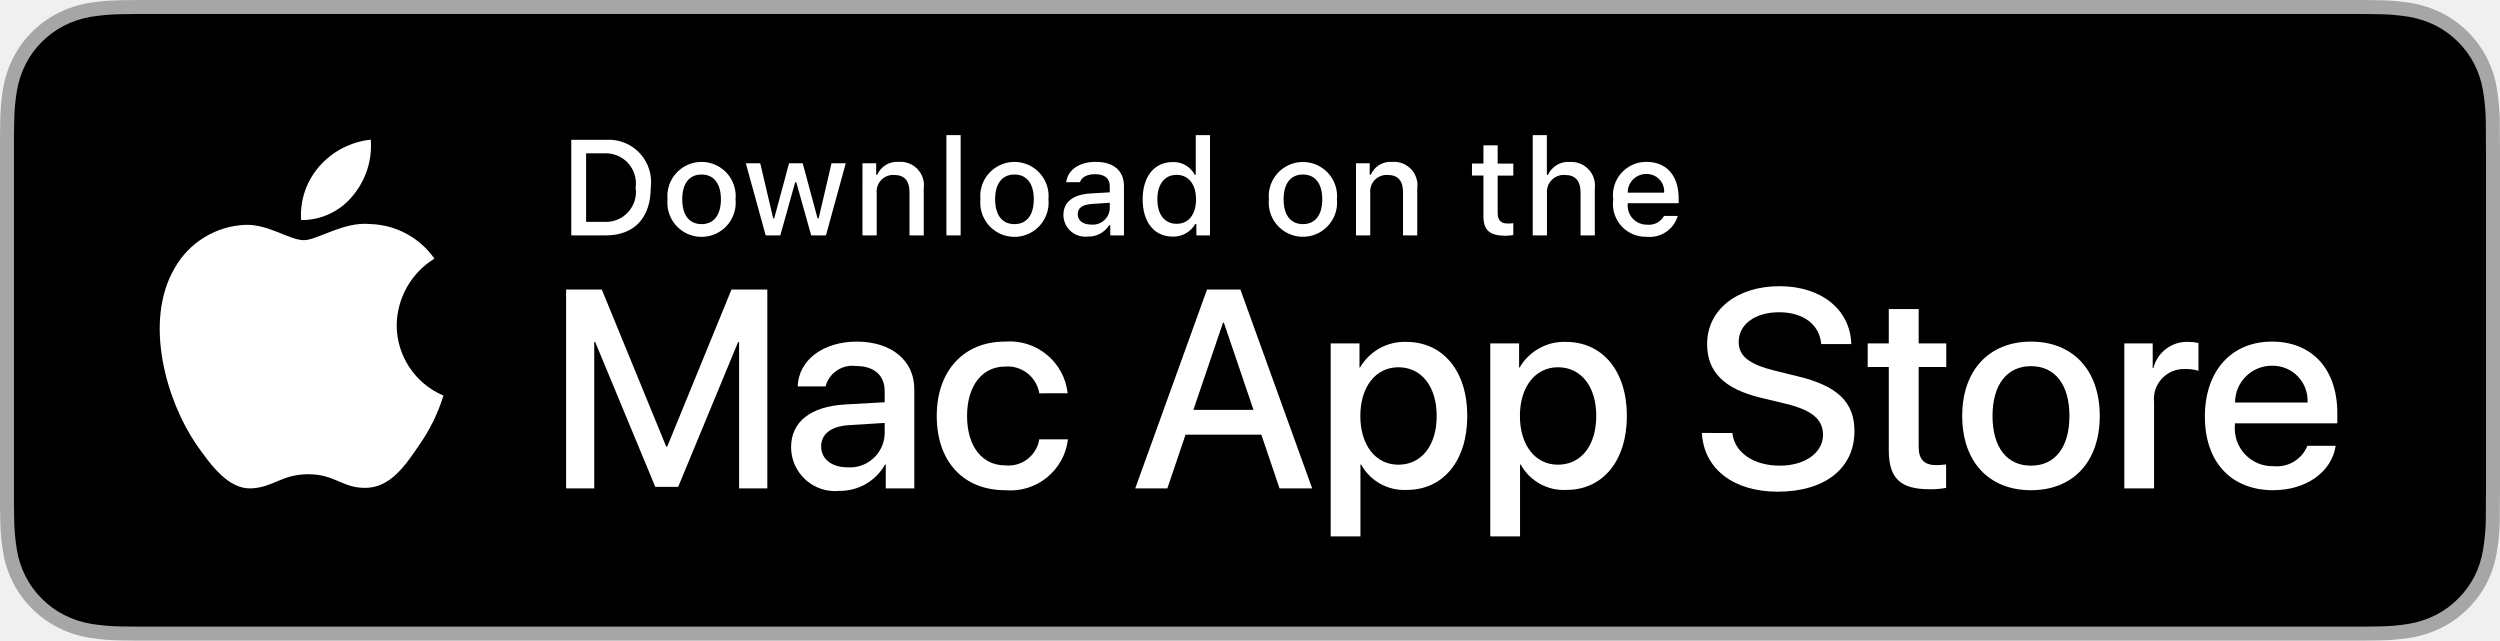
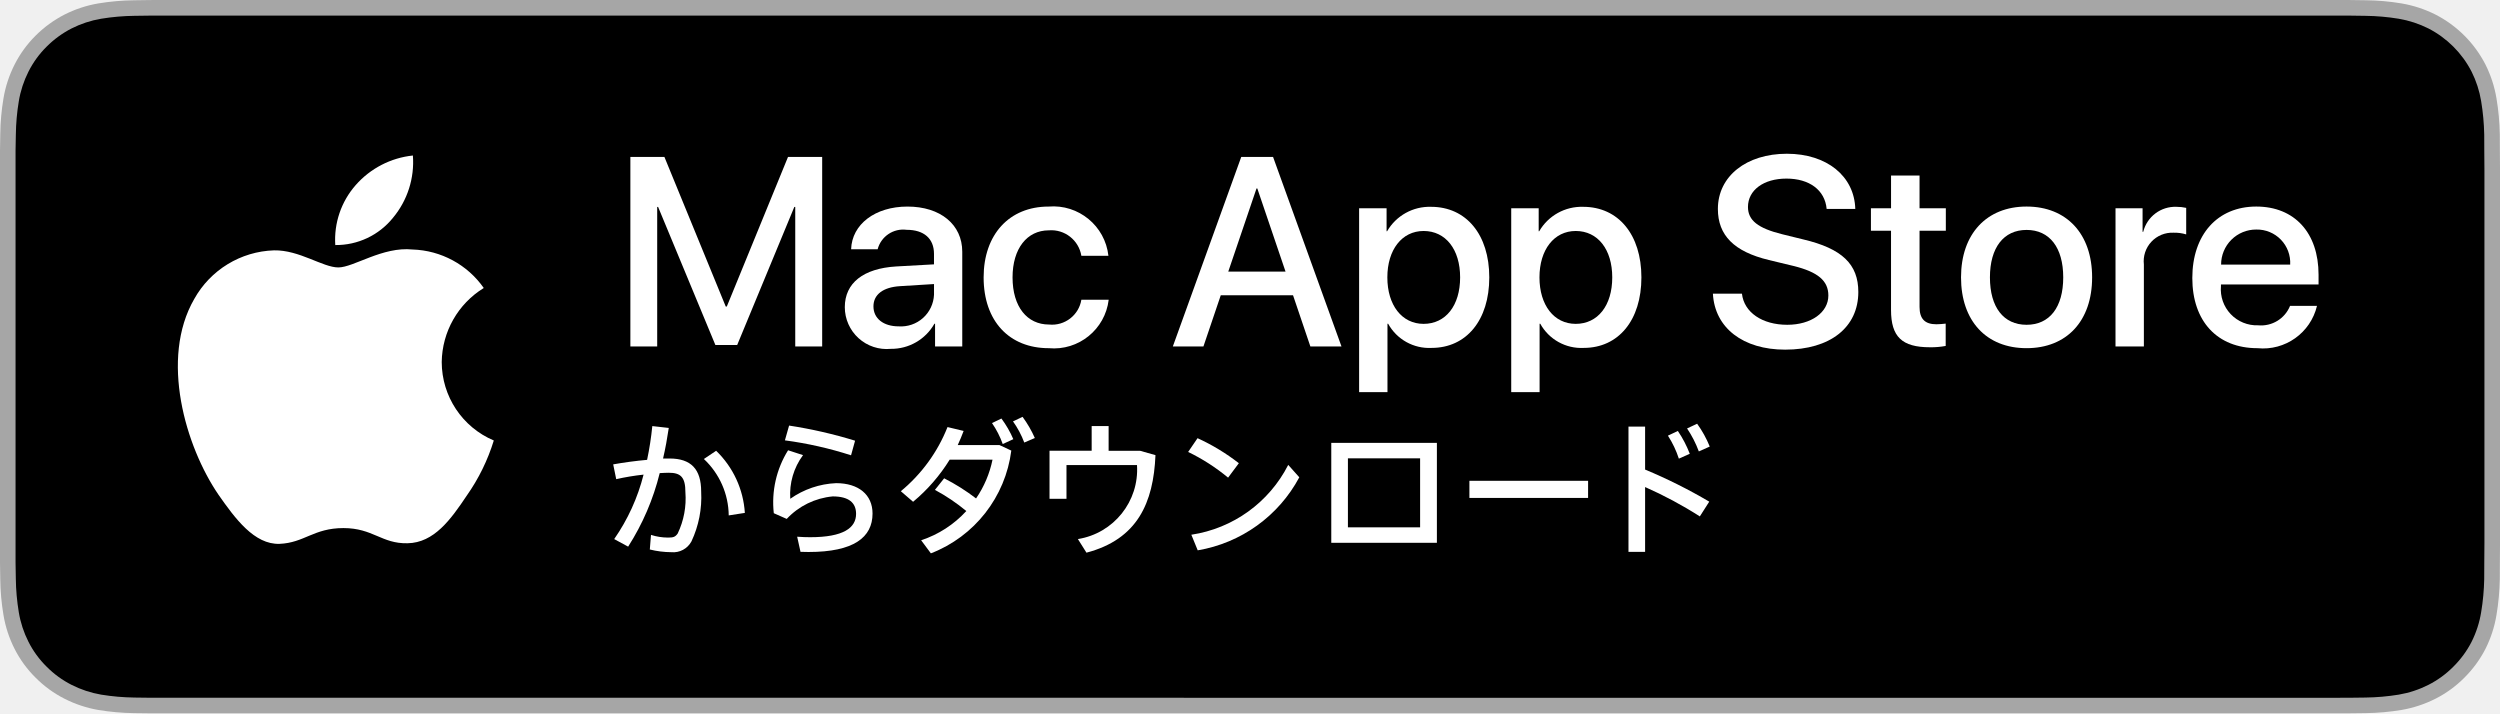
- <svg xmlns="http://www.w3.org/2000/svg" id="livetype" width="156.101" height="40" viewBox="0 0 156.101 40">
+ <svg xmlns="http://www.w3.org/2000/svg" id="JP" width="140.183" height="40" viewBox="0 0 140.183 40">
  <g>
    <g>
-       <g>
-         <path d="M146.571,0H9.535c-.367,0-.729,0-1.095.002-.306.002-.61.008-.919.013A13.215,13.215,0,0,0,5.517.191a6.665,6.665,0,0,0-1.901.627A6.438,6.438,0,0,0,1.998,1.997,6.258,6.258,0,0,0,.819,3.618a6.601,6.601,0,0,0-.625,1.903,12.993,12.993,0,0,0-.179,2.002C.006,7.83.005,8.138,0,8.444V31.559c.005.31.006.611.015.922a12.992,12.992,0,0,0,.179,2.002,6.588,6.588,0,0,0,.625,1.904A6.208,6.208,0,0,0,1.998,38.001a6.274,6.274,0,0,0,1.619,1.179,6.701,6.701,0,0,0,1.901.631,13.455,13.455,0,0,0,2.004.177c.309.007.613.011.919.011C8.806,40,9.168,40,9.535,40H146.571c.359,0,.725,0,1.084-.002.305,0,.617-.004.922-.011a13.279,13.279,0,0,0,2-.177,6.804,6.804,0,0,0,1.908-.631,6.277,6.277,0,0,0,1.617-1.179,6.395,6.395,0,0,0,1.182-1.614,6.604,6.604,0,0,0,.619-1.904,13.506,13.506,0,0,0,.186-2.002c.004-.311.004-.611.004-.922.008-.363.008-.725.008-1.094V9.536c0-.366,0-.729-.008-1.092,0-.307,0-.614-.004-.921a13.507,13.507,0,0,0-.186-2.002,6.618,6.618,0,0,0-.619-1.903,6.466,6.466,0,0,0-2.799-2.8,6.768,6.768,0,0,0-1.908-.627,13.044,13.044,0,0,0-2-.177c-.305-.005-.617-.011-.922-.013-.359-.002-.725-.002-1.084-.002Z" style="fill: #a6a6a6" />
-         <path d="M8.445,39.125c-.305,0-.602-.004-.904-.011a12.687,12.687,0,0,1-1.869-.163,5.884,5.884,0,0,1-1.657-.548,5.406,5.406,0,0,1-1.397-1.017,5.321,5.321,0,0,1-1.021-1.397,5.722,5.722,0,0,1-.543-1.657,12.413,12.413,0,0,1-.167-1.875c-.006-.211-.015-.913-.015-.913V8.444S.882,7.753.888,7.55a12.37,12.37,0,0,1,.166-1.872,5.756,5.756,0,0,1,.543-1.662A5.373,5.373,0,0,1,2.612,2.618,5.565,5.565,0,0,1,4.014,1.595a5.823,5.823,0,0,1,1.653-.544A12.586,12.586,0,0,1,7.543.887L8.445.875h139.205l.913.013a12.385,12.385,0,0,1,1.858.163,5.938,5.938,0,0,1,1.671.548,5.594,5.594,0,0,1,2.415,2.42,5.763,5.763,0,0,1,.535,1.649,12.995,12.995,0,0,1,.174,1.887c.003.283.003.587.003.89.008.375.008.732.008,1.092V30.465c0,.363,0,.718-.008,1.075,0,.325,0,.623-.004.93a12.731,12.731,0,0,1-.171,1.853,5.739,5.739,0,0,1-.54,1.67,5.48,5.48,0,0,1-1.016,1.386,5.413,5.413,0,0,1-1.399,1.022,5.862,5.862,0,0,1-1.668.55,12.542,12.542,0,0,1-1.869.163c-.293.007-.6.011-.897.011l-1.084.002Z" />
-       </g>
-       <g id="_Group_" data-name="&lt;Group&gt;">
-         <g id="_Group_2" data-name="&lt;Group&gt;">
-           <g id="_Group_3" data-name="&lt;Group&gt;">
-             <g id="_Group_4" data-name="&lt;Group&gt;">
-               <path id="_Path_" data-name="&lt;Path&gt;" d="M24.769,20.301a4.949,4.949,0,0,1,2.357-4.152,5.066,5.066,0,0,0-3.991-2.158c-1.679-.176-3.307,1.005-4.163,1.005-.872,0-2.19-.987-3.608-.958a5.315,5.315,0,0,0-4.473,2.728c-1.934,3.348-.491,8.269,1.361,10.976.927,1.325,2.01,2.806,3.428,2.753,1.387-.058,1.905-.884,3.579-.884,1.659,0,2.145.884,3.591.851,1.488-.024,2.426-1.331,3.321-2.669a10.962,10.962,0,0,0,1.518-3.093A4.782,4.782,0,0,1,24.769,20.301Z" style="fill: #fff" />
-               <path id="_Path_2" data-name="&lt;Path&gt;" d="M22.037,12.211a4.872,4.872,0,0,0,1.115-3.491,4.957,4.957,0,0,0-3.208,1.66,4.636,4.636,0,0,0-1.144,3.361A4.099,4.099,0,0,0,22.037,12.211Z" style="fill: #fff" />
-             </g>
-           </g>
-           <g>
-             <path d="M46.149,30.496V21.356H46.088l-3.743,9.045H40.917l-3.753-9.045H37.104v9.14H35.348v-12.418h2.229l4.019,9.802h.068l4.011-9.802h2.237v12.418Z" style="fill: #fff" />
-             <path d="M49.396,27.923c0-1.583,1.213-2.539,3.365-2.668l2.479-.138v-.688c0-1.007-.663-1.575-1.791-1.575a1.73,1.73,0,0,0-1.901,1.274H49.809c.052-1.636,1.575-2.797,3.691-2.797,2.16,0,3.589,1.179,3.589,2.96v6.205H55.308V29.007h-.043a3.237,3.237,0,0,1-2.857,1.645A2.744,2.744,0,0,1,49.396,27.923Zm5.844-.817V26.408l-2.229.138c-1.11.069-1.738.551-1.738,1.325,0,.792.654,1.309,1.652,1.309A2.17,2.17,0,0,0,55.24,27.105Z" style="fill: #fff" />
-             <path d="M64.893,24.558a1.999,1.999,0,0,0-2.134-1.669c-1.429,0-2.375,1.196-2.375,3.081,0,1.928.955,3.089,2.392,3.089a1.948,1.948,0,0,0,2.117-1.626h1.79A3.618,3.618,0,0,1,62.759,30.608c-2.582,0-4.269-1.765-4.269-4.639,0-2.814,1.687-4.639,4.251-4.639a3.639,3.639,0,0,1,3.925,3.227Z" style="fill: #fff" />
-             <path d="M78.759,27.14H74.026l-1.137,3.356H70.884l4.483-12.418h2.083l4.483,12.418H79.895Zm-4.243-1.549h3.752l-1.85-5.447h-.052Z" style="fill: #fff" />
-             <path d="M91.617,25.97c0,2.813-1.506,4.621-3.778,4.621a3.069,3.069,0,0,1-2.849-1.584h-.043v4.484H83.088V21.442h1.799v1.506h.034a3.212,3.212,0,0,1,2.883-1.601C90.102,21.348,91.617,23.164,91.617,25.97Zm-1.91,0c0-1.833-.947-3.038-2.393-3.038-1.42,0-2.375,1.23-2.375,3.038,0,1.824.955,3.046,2.375,3.046C88.759,29.016,89.707,27.819,89.707,25.97Z" style="fill: #fff" />
-             <path d="M101.582,25.97c0,2.813-1.506,4.621-3.778,4.621a3.069,3.069,0,0,1-2.849-1.584h-.043v4.484h-1.858V21.442h1.799v1.506h.034a3.212,3.212,0,0,1,2.883-1.601C100.067,21.348,101.582,23.164,101.582,25.97Zm-1.91,0c0-1.833-.947-3.038-2.393-3.038-1.42,0-2.375,1.23-2.375,3.038,0,1.824.955,3.046,2.375,3.046C98.724,29.016,99.671,27.819,99.671,25.97Z" style="fill: #fff" />
-             <path d="M108.168,27.036c.138,1.231,1.334,2.04,2.969,2.04,1.566,0,2.693-.809,2.693-1.919,0-.964-.68-1.541-2.289-1.937l-1.609-.388c-2.28-.551-3.339-1.617-3.339-3.348,0-2.143,1.867-3.614,4.519-3.614,2.624,0,4.423,1.472,4.483,3.614h-1.876c-.112-1.239-1.137-1.987-2.634-1.987s-2.521.757-2.521,1.858c0,.878.654,1.395,2.255,1.79l1.368.336c2.548.603,3.606,1.626,3.606,3.442,0,2.323-1.851,3.778-4.794,3.778-2.754,0-4.613-1.421-4.733-3.667Z" style="fill: #fff" />
-             <path d="M119.803,19.3v2.143h1.722v1.472h-1.722v4.991c0,.775.345,1.137,1.102,1.137a5.808,5.808,0,0,0,.611-.043v1.463a5.104,5.104,0,0,1-1.032.086c-1.833,0-2.548-.688-2.548-2.444V22.914h-1.316V21.442h1.316V19.3Z" style="fill: #fff" />
-             <path d="M122.521,25.97c0-2.849,1.678-4.639,4.294-4.639,2.625,0,4.295,1.79,4.295,4.639,0,2.856-1.661,4.639-4.295,4.639C124.182,30.608,122.521,28.826,122.521,25.97Zm6.695,0c0-1.954-.896-3.107-2.401-3.107s-2.401,1.162-2.401,3.107c0,1.962.896,3.106,2.401,3.106S129.216,27.932,129.216,25.97Z" style="fill: #fff" />
-             <path d="M132.643,21.442h1.772v1.541h.043a2.159,2.159,0,0,1,2.178-1.636,2.866,2.866,0,0,1,.637.069v1.738a2.598,2.598,0,0,0-.835-.112,1.873,1.873,0,0,0-1.937,2.083v5.37h-1.858Z" style="fill: #fff" />
-             <path d="M145.84,27.837c-.25,1.644-1.851,2.771-3.898,2.771-2.634,0-4.269-1.765-4.269-4.596,0-2.84,1.644-4.682,4.19-4.682,2.505,0,4.08,1.721,4.08,4.466v.637h-6.395v.112a2.358,2.358,0,0,0,2.436,2.564,2.048,2.048,0,0,0,2.091-1.273Zm-6.282-2.702h4.526a2.177,2.177,0,0,0-2.221-2.298A2.292,2.292,0,0,0,139.558,25.135Z" style="fill: #fff" />
-           </g>
-         </g>
-       </g>
+       <path d="M130.654,0H9.535c-.367,0-.729,0-1.095.002-.306.002-.61.008-.919.013A13.215,13.215,0,0,0,5.517.191a6.665,6.665,0,0,0-1.901.627A6.438,6.438,0,0,0,1.998,1.997,6.258,6.258,0,0,0,.819,3.618a6.601,6.601,0,0,0-.625,1.903,12.993,12.993,0,0,0-.179,2.002C.006,7.83.005,8.138,0,8.444V31.559c.005.31.006.611.015.922a12.992,12.992,0,0,0,.179,2.002,6.588,6.588,0,0,0,.625,1.904A6.208,6.208,0,0,0,1.998,38.001a6.274,6.274,0,0,0,1.619,1.179,6.701,6.701,0,0,0,1.901.631,13.455,13.455,0,0,0,2.004.177c.309.007.613.011.919.011C8.806,40,9.168,40,9.535,40H130.654c.359,0,.725,0,1.084-.002.305,0,.617-.004.922-.011a13.279,13.279,0,0,0,2-.177,6.804,6.804,0,0,0,1.908-.631,6.277,6.277,0,0,0,1.617-1.179,6.395,6.395,0,0,0,1.182-1.614,6.604,6.604,0,0,0,.619-1.904,13.506,13.506,0,0,0,.186-2.002c.004-.311.004-.611.004-.922.008-.363.008-.725.008-1.094V9.536c0-.366,0-.729-.008-1.092,0-.307,0-.614-.004-.921a13.507,13.507,0,0,0-.186-2.002,6.618,6.618,0,0,0-.619-1.903A6.466,6.466,0,0,0,136.568.818a6.768,6.768,0,0,0-1.908-.627,13.044,13.044,0,0,0-2-.177c-.305-.005-.617-.011-.922-.013-.359-.002-.725-.002-1.084-.002Z" style="fill: #a6a6a6" />
+       <path d="M8.445,39.125c-.305,0-.602-.004-.904-.011a12.687,12.687,0,0,1-1.869-.163,5.884,5.884,0,0,1-1.657-.548,5.406,5.406,0,0,1-1.397-1.017,5.321,5.321,0,0,1-1.021-1.397,5.722,5.722,0,0,1-.543-1.657,12.413,12.413,0,0,1-.167-1.875c-.006-.211-.015-.913-.015-.913V8.444S.882,7.753.888,7.55a12.37,12.37,0,0,1,.166-1.872,5.756,5.756,0,0,1,.543-1.662A5.373,5.373,0,0,1,2.612,2.618,5.565,5.565,0,0,1,4.014,1.595a5.823,5.823,0,0,1,1.653-.544A12.586,12.586,0,0,1,7.543.887L8.445.875H131.733l.913.013a12.385,12.385,0,0,1,1.858.163,5.938,5.938,0,0,1,1.671.548,5.594,5.594,0,0,1,2.415,2.42,5.763,5.763,0,0,1,.535,1.649,12.995,12.995,0,0,1,.174,1.887c.003.283.003.587.003.89.008.375.008.732.008,1.092V30.465c0,.363,0,.718-.008,1.075,0,.325,0,.623-.004.93a12.731,12.731,0,0,1-.171,1.853,5.739,5.739,0,0,1-.54,1.67,5.48,5.48,0,0,1-1.016,1.386,5.413,5.413,0,0,1-1.399,1.022,5.862,5.862,0,0,1-1.668.55,12.542,12.542,0,0,1-1.869.163c-.293.007-.6.011-.897.011l-1.084.002Z" />
    </g>
-     <g id="_Group_5" data-name="&lt;Group&gt;">
-       <g>
-         <path d="M37.826,8.731a2.64,2.64,0,0,1,2.808,2.965c0,1.906-1.03,3.002-2.808,3.002H35.671V8.731Zm-1.229,5.123h1.125a1.876,1.876,0,0,0,1.968-2.146,1.881,1.881,0,0,0-1.968-2.134h-1.125Z" style="fill: #fff" />
-         <path d="M41.681,12.444a2.133,2.133,0,1,1,4.247,0,2.134,2.134,0,1,1-4.247,0Zm3.333,0c0-.976-.438-1.547-1.208-1.547-.772,0-1.207.571-1.207,1.547,0,.984.435,1.55,1.207,1.55C44.575,13.995,45.014,13.424,45.014,12.444Z" style="fill: #fff" />
-         <path d="M51.573,14.698h-.922l-.931-3.316h-.07l-.927,3.316h-.913l-1.241-4.503h.901l.807,3.436h.066l.926-3.436h.853l.926,3.436h.07l.803-3.436h.889Z" style="fill: #fff" />
-         <path d="M53.854,10.195H54.709v.715h.066a1.348,1.348,0,0,1,1.344-.802,1.465,1.465,0,0,1,1.559,1.675v2.915h-.889V12.006c0-.724-.314-1.083-.972-1.083a1.033,1.033,0,0,0-1.075,1.141v2.634h-.889Z" style="fill: #fff" />
-         <path d="M59.094,8.437h.889v6.261h-.889Z" style="fill: #fff" />
-         <path d="M61.218,12.444a2.133,2.133,0,1,1,4.247,0,2.134,2.134,0,1,1-4.247,0Zm3.333,0c0-.976-.438-1.547-1.208-1.547-.772,0-1.207.571-1.207,1.547,0,.984.435,1.55,1.207,1.55C64.112,13.995,64.551,13.424,64.551,12.444Z" style="fill: #fff" />
-         <path d="M66.4,13.424c0-.811.604-1.278,1.675-1.344l1.22-.07v-.389c0-.476-.314-.744-.922-.744-.496,0-.84.182-.938.5h-.86c.091-.773.818-1.27,1.84-1.27,1.129,0,1.766.562,1.766,1.513v3.077h-.855v-.633h-.07a1.515,1.515,0,0,1-1.353.707A1.36,1.36,0,0,1,66.4,13.424Zm2.895-.385v-.376l-1.1.07c-.62.042-.901.252-.901.649,0,.405.352.641.835.641A1.062,1.062,0,0,0,69.295,13.04Z" style="fill: #fff" />
-         <path d="M71.348,12.444c0-1.423.731-2.324,1.869-2.324a1.484,1.484,0,0,1,1.381.79h.066V8.437h.889v6.261h-.852v-.711h-.07a1.563,1.563,0,0,1-1.414.786C72.071,14.772,71.348,13.871,71.348,12.444Zm.918,0c0,.955.45,1.53,1.203,1.53.749,0,1.212-.583,1.212-1.526,0-.938-.468-1.53-1.212-1.53C72.721,10.918,72.266,11.497,72.266,12.444Z" style="fill: #fff" />
-         <path d="M79.23,12.444a2.133,2.133,0,1,1,4.248,0,2.134,2.134,0,1,1-4.248,0Zm3.333,0c0-.976-.438-1.547-1.208-1.547-.772,0-1.207.571-1.207,1.547,0,.984.435,1.55,1.207,1.55C82.124,13.995,82.563,13.424,82.563,12.444Z" style="fill: #fff" />
-         <path d="M84.669,10.195h.855v.715h.066a1.348,1.348,0,0,1,1.344-.802,1.465,1.465,0,0,1,1.559,1.675v2.915H87.605V12.006c0-.724-.314-1.083-.972-1.083a1.033,1.033,0,0,0-1.075,1.141v2.634h-.889Z" style="fill: #fff" />
-         <path d="M93.515,9.074v1.142h.976v.749h-.976V13.279c0,.472.194.678.637.678a2.967,2.967,0,0,0,.339-.021v.74a2.916,2.916,0,0,1-.483.045c-.988,0-1.382-.348-1.382-1.216v-2.543h-.715v-.749h.715V9.074Z" style="fill: #fff" />
-         <path d="M95.705,8.437h.881v2.481h.07a1.386,1.386,0,0,1,1.373-.807,1.483,1.483,0,0,1,1.551,1.679v2.907H98.69v-2.688c0-.719-.335-1.083-.963-1.083a1.052,1.052,0,0,0-1.134,1.142v2.63h-.889Z" style="fill: #fff" />
-         <path d="M104.761,13.482a1.828,1.828,0,0,1-1.951,1.303A2.045,2.045,0,0,1,100.73,12.46a2.077,2.077,0,0,1,2.076-2.353c1.253,0,2.009.856,2.009,2.27V12.688h-3.18v.05a1.19,1.19,0,0,0,1.199,1.29,1.079,1.079,0,0,0,1.071-.546Zm-3.126-1.451h2.274a1.086,1.086,0,0,0-1.108-1.167A1.152,1.152,0,0,0,101.635,12.031Z" style="fill: #fff" />
+     <g>
+       <path d="M44.592,19.428V11.604h-.052L41.336,19.346H40.114l-3.212-7.742h-.051v7.823H35.347V8.798h1.908l3.44,8.39h.059l3.433-8.39h1.915V19.428Z" style="fill: #fff" />
+       <path d="M47.371,17.225c0-1.355,1.038-2.173,2.88-2.284l2.121-.118V14.234c0-.862-.568-1.348-1.533-1.348a1.481,1.481,0,0,0-1.627,1.091H47.725c.044-1.4,1.348-2.394,3.16-2.394,1.849,0,3.072,1.009,3.072,2.533v5.311H52.432V18.153H52.395a2.771,2.771,0,0,1-2.446,1.408A2.349,2.349,0,0,1,47.371,17.225Zm5.002-.7v-.597l-1.908.118c-.95.059-1.488.471-1.488,1.134,0,.678.56,1.12,1.414,1.12A1.858,1.858,0,0,0,52.373,16.525Z" style="fill: #fff" />
+       <path d="M60.636,14.344a1.711,1.711,0,0,0-1.826-1.428c-1.223,0-2.033,1.024-2.033,2.638,0,1.65.817,2.644,2.047,2.644a1.668,1.668,0,0,0,1.812-1.392H62.168a3.097,3.097,0,0,1-3.359,2.718c-2.21,0-3.654-1.51-3.654-3.97,0-2.409,1.444-3.971,3.639-3.971a3.115,3.115,0,0,1,3.359,2.762Z" style="fill: #fff" />
+       <path d="M72.504,16.555H68.453l-.973,2.873h-1.716L69.601,8.798h1.783L75.222,19.428H73.477ZM68.873,15.229h3.211L70.501,10.566h-.044Z" style="fill: #fff" />
+       <path d="M83.509,15.553c0,2.408-1.289,3.955-3.234,3.955a2.627,2.627,0,0,1-2.438-1.356h-.037v3.838H76.21V11.678h1.54v1.289h.029a2.749,2.749,0,0,1,2.467-1.37C82.213,11.597,83.509,13.152,83.509,15.553Zm-1.635,0c0-1.569-.811-2.601-2.048-2.601-1.215,0-2.033,1.053-2.033,2.601,0,1.561.817,2.607,2.033,2.607C81.064,18.16,81.874,17.136,81.874,15.553Z" style="fill: #fff" />
+       <path d="M92.039,15.553c0,2.408-1.289,3.955-3.234,3.955a2.627,2.627,0,0,1-2.438-1.356h-.037v3.838H84.739V11.678h1.54v1.289h.029a2.749,2.749,0,0,1,2.467-1.37C90.742,11.597,92.039,13.152,92.039,15.553Zm-1.635,0c0-1.569-.811-2.601-2.048-2.601-1.215,0-2.033,1.053-2.033,2.601,0,1.561.817,2.607,2.033,2.607C89.593,18.16,90.404,17.136,90.404,15.553Z" style="fill: #fff" />
+       <path d="M97.676,16.466c.118,1.054,1.142,1.746,2.541,1.746,1.341,0,2.305-.692,2.305-1.642,0-.825-.582-1.319-1.959-1.658L99.185,14.58c-1.952-.471-2.858-1.384-2.858-2.865,0-1.834,1.598-3.094,3.868-3.094,2.246,0,3.786,1.26,3.837,3.094h-1.606c-.096-1.061-.973-1.701-2.254-1.701s-2.158.648-2.158,1.591c0,.751.56,1.194,1.93,1.532l1.171.288c2.181.516,3.087,1.392,3.087,2.947,0,1.989-1.584,3.234-4.103,3.234-2.357,0-3.949-1.216-4.051-3.139Z" style="fill: #fff" />
+       <path d="M107.635,9.844V11.678h1.474v1.26h-1.474V17.21c0,.664.295.973.943.973a4.971,4.971,0,0,0,.523-.037v1.252a4.368,4.368,0,0,1-.884.074c-1.569,0-2.181-.589-2.181-2.092V12.938h-1.127V11.678H106.037V9.844Z" style="fill: #fff" />
+       <path d="M109.961,15.553c0-2.439,1.436-3.971,3.675-3.971,2.247,0,3.676,1.532,3.676,3.971,0,2.445-1.422,3.97-3.676,3.97C111.383,19.524,109.961,17.998,109.961,15.553Zm5.731,0c0-1.673-.766-2.66-2.055-2.66s-2.055.995-2.055,2.66c0,1.679.766,2.659,2.055,2.659S115.692,17.233,115.692,15.553Z" style="fill: #fff" />
+       <path d="M118.624,11.678h1.517v1.319h.037a1.848,1.848,0,0,1,1.864-1.4,2.453,2.453,0,0,1,.545.059V13.144a2.224,2.224,0,0,0-.715-.096,1.603,1.603,0,0,0-1.658,1.783v4.597h-1.591Z" style="fill: #fff" />
+       <path d="M129.921,17.152a3.11,3.11,0,0,1-3.337,2.372c-2.254,0-3.654-1.51-3.654-3.934,0-2.431,1.407-4.008,3.587-4.008,2.144,0,3.492,1.473,3.492,3.823v.545h-5.473v.096a2.018,2.018,0,0,0,2.085,2.195,1.753,1.753,0,0,0,1.79-1.09ZM124.544,14.838h3.874a1.864,1.864,0,0,0-1.901-1.967A1.962,1.962,0,0,0,124.544,14.838Z" style="fill: #fff" />
+     </g>
+     <g>
+       <path d="M36.437,30.812l.066-.819a3.132,3.132,0,0,0,.951.151c.292,0,.405-.028.546-.227a4.565,4.565,0,0,0,.433-2.315c0-.848-.263-1.093-.932-1.093-.151,0-.32.01-.509.02a13.727,13.727,0,0,1-1.77,4.123l-.782-.424a11.071,11.071,0,0,0,1.647-3.615,13.677,13.677,0,0,0-1.534.255l-.169-.829c.574-.104,1.261-.197,1.901-.254a17.609,17.609,0,0,0,.292-1.893l.923.104c-.085.574-.188,1.149-.32,1.714h.367c1.196,0,1.77.593,1.77,1.854a5.834,5.834,0,0,1-.546,2.796,1.157,1.157,0,0,1-1.13.603A5.181,5.181,0,0,1,36.437,30.812Zm3.031-5.074.688-.462a5.299,5.299,0,0,1,1.61,3.484l-.904.141A4.399,4.399,0,0,0,39.468,25.737Z" style="fill: #fff" />
+       <path d="M44.887,30.943l-.188-.848c.235.02.546.028.734.028,1.864,0,2.57-.526,2.57-1.309,0-.621-.405-.979-1.309-.979a4.039,4.039,0,0,0-2.58,1.262l-.725-.32A5.524,5.524,0,0,1,44.19,25.248l.838.272a3.687,3.687,0,0,0-.715,2.448,4.817,4.817,0,0,1,2.57-.876c1.262,0,2.043.649,2.043,1.704,0,1.337-1.055,2.156-3.587,2.156C45.216,30.953,45.038,30.943,44.887,30.943Zm-.875-6.251.235-.829a25.885,25.885,0,0,1,3.7.848l-.226.819A21.142,21.142,0,0,0,44.011,24.692Z" style="fill: #fff" />
+       <path d="M51.652,30.294a5.948,5.948,0,0,0,2.532-1.639,10.695,10.695,0,0,0-1.76-1.186l.518-.649a11.445,11.445,0,0,1,1.789,1.129,5.954,5.954,0,0,0,.923-2.175H53.252a9.702,9.702,0,0,1-2.052,2.363l-.688-.593a8.924,8.924,0,0,0,2.618-3.597l.904.217c-.104.264-.207.536-.33.791h2.335l.668.311a7.141,7.141,0,0,1-4.51,5.762ZM55.625,23.723l.527-.255a5.677,5.677,0,0,1,.668,1.158l-.593.273A5.135,5.135,0,0,0,55.625,23.723Zm1.177-.095.537-.254a6.356,6.356,0,0,1,.688,1.187l-.593.254A5.168,5.168,0,0,0,56.802,23.628Z" style="fill: #fff" />
+       <path d="M60.921,30.99l-.48-.763a3.944,3.944,0,0,0,3.314-4.151h-3.954v1.893h-.951V25.275H61.213V23.892h.951v1.384h1.761l.866.245C64.678,28.194,63.784,30.237,60.921,30.99Z" style="fill: #fff" />
+       <path d="M66.623,25.342l.527-.772a11.674,11.674,0,0,1,2.316,1.403l-.603.81A11.053,11.053,0,0,0,66.623,25.342Zm.179,4.642a7.317,7.317,0,0,0,5.433-3.917l.621.697a7.963,7.963,0,0,1-5.696,4.095Z" style="fill: #fff" />
+       <path d="M80.571,30.436H74.649V24.833h5.922Zm-4.989-4.736v3.87H79.63V25.699Z" style="fill: #fff" />
+       <path d="M89.049,27.921H82.394v-.96h6.656Z" style="fill: #fff" />
+       <path d="M91.314,23.92h.932v2.41a29.013,29.013,0,0,1,3.597,1.799L95.315,28.957a22.724,22.724,0,0,0-3.069-1.647v3.634H91.314Zm2.212.509.556-.264a6.194,6.194,0,0,1,.669,1.28l-.612.273A5.516,5.516,0,0,0,93.526,24.429Zm1.073-.405.565-.264A6.105,6.105,0,0,1,95.871,25.04l-.612.273A6.127,6.127,0,0,0,94.599,24.023Z" style="fill: #fff" />
+     </g>
+     <g id="_Group_" data-name="&lt;Group&gt;">
+       <g id="_Group_2" data-name="&lt;Group&gt;">
+         <path id="_Path_" data-name="&lt;Path&gt;" d="M24.769,20.301a4.949,4.949,0,0,1,2.357-4.152,5.066,5.066,0,0,0-3.991-2.158c-1.679-.176-3.307,1.005-4.163,1.005-.872,0-2.19-.987-3.608-.958a5.315,5.315,0,0,0-4.473,2.728c-1.934,3.348-.491,8.269,1.361,10.976.927,1.325,2.01,2.806,3.428,2.753,1.387-.058,1.905-.884,3.579-.884,1.659,0,2.145.884,3.591.851,1.488-.024,2.426-1.331,3.321-2.669a10.962,10.962,0,0,0,1.518-3.093A4.782,4.782,0,0,1,24.769,20.301Z" style="fill: #fff" />
+         <path id="_Path_2" data-name="&lt;Path&gt;" d="M22.037,12.211a4.872,4.872,0,0,0,1.115-3.491,4.957,4.957,0,0,0-3.208,1.66,4.636,4.636,0,0,0-1.144,3.361A4.099,4.099,0,0,0,22.037,12.211Z" style="fill: #fff" />
      </g>
    </g>
  </g>
</svg>
